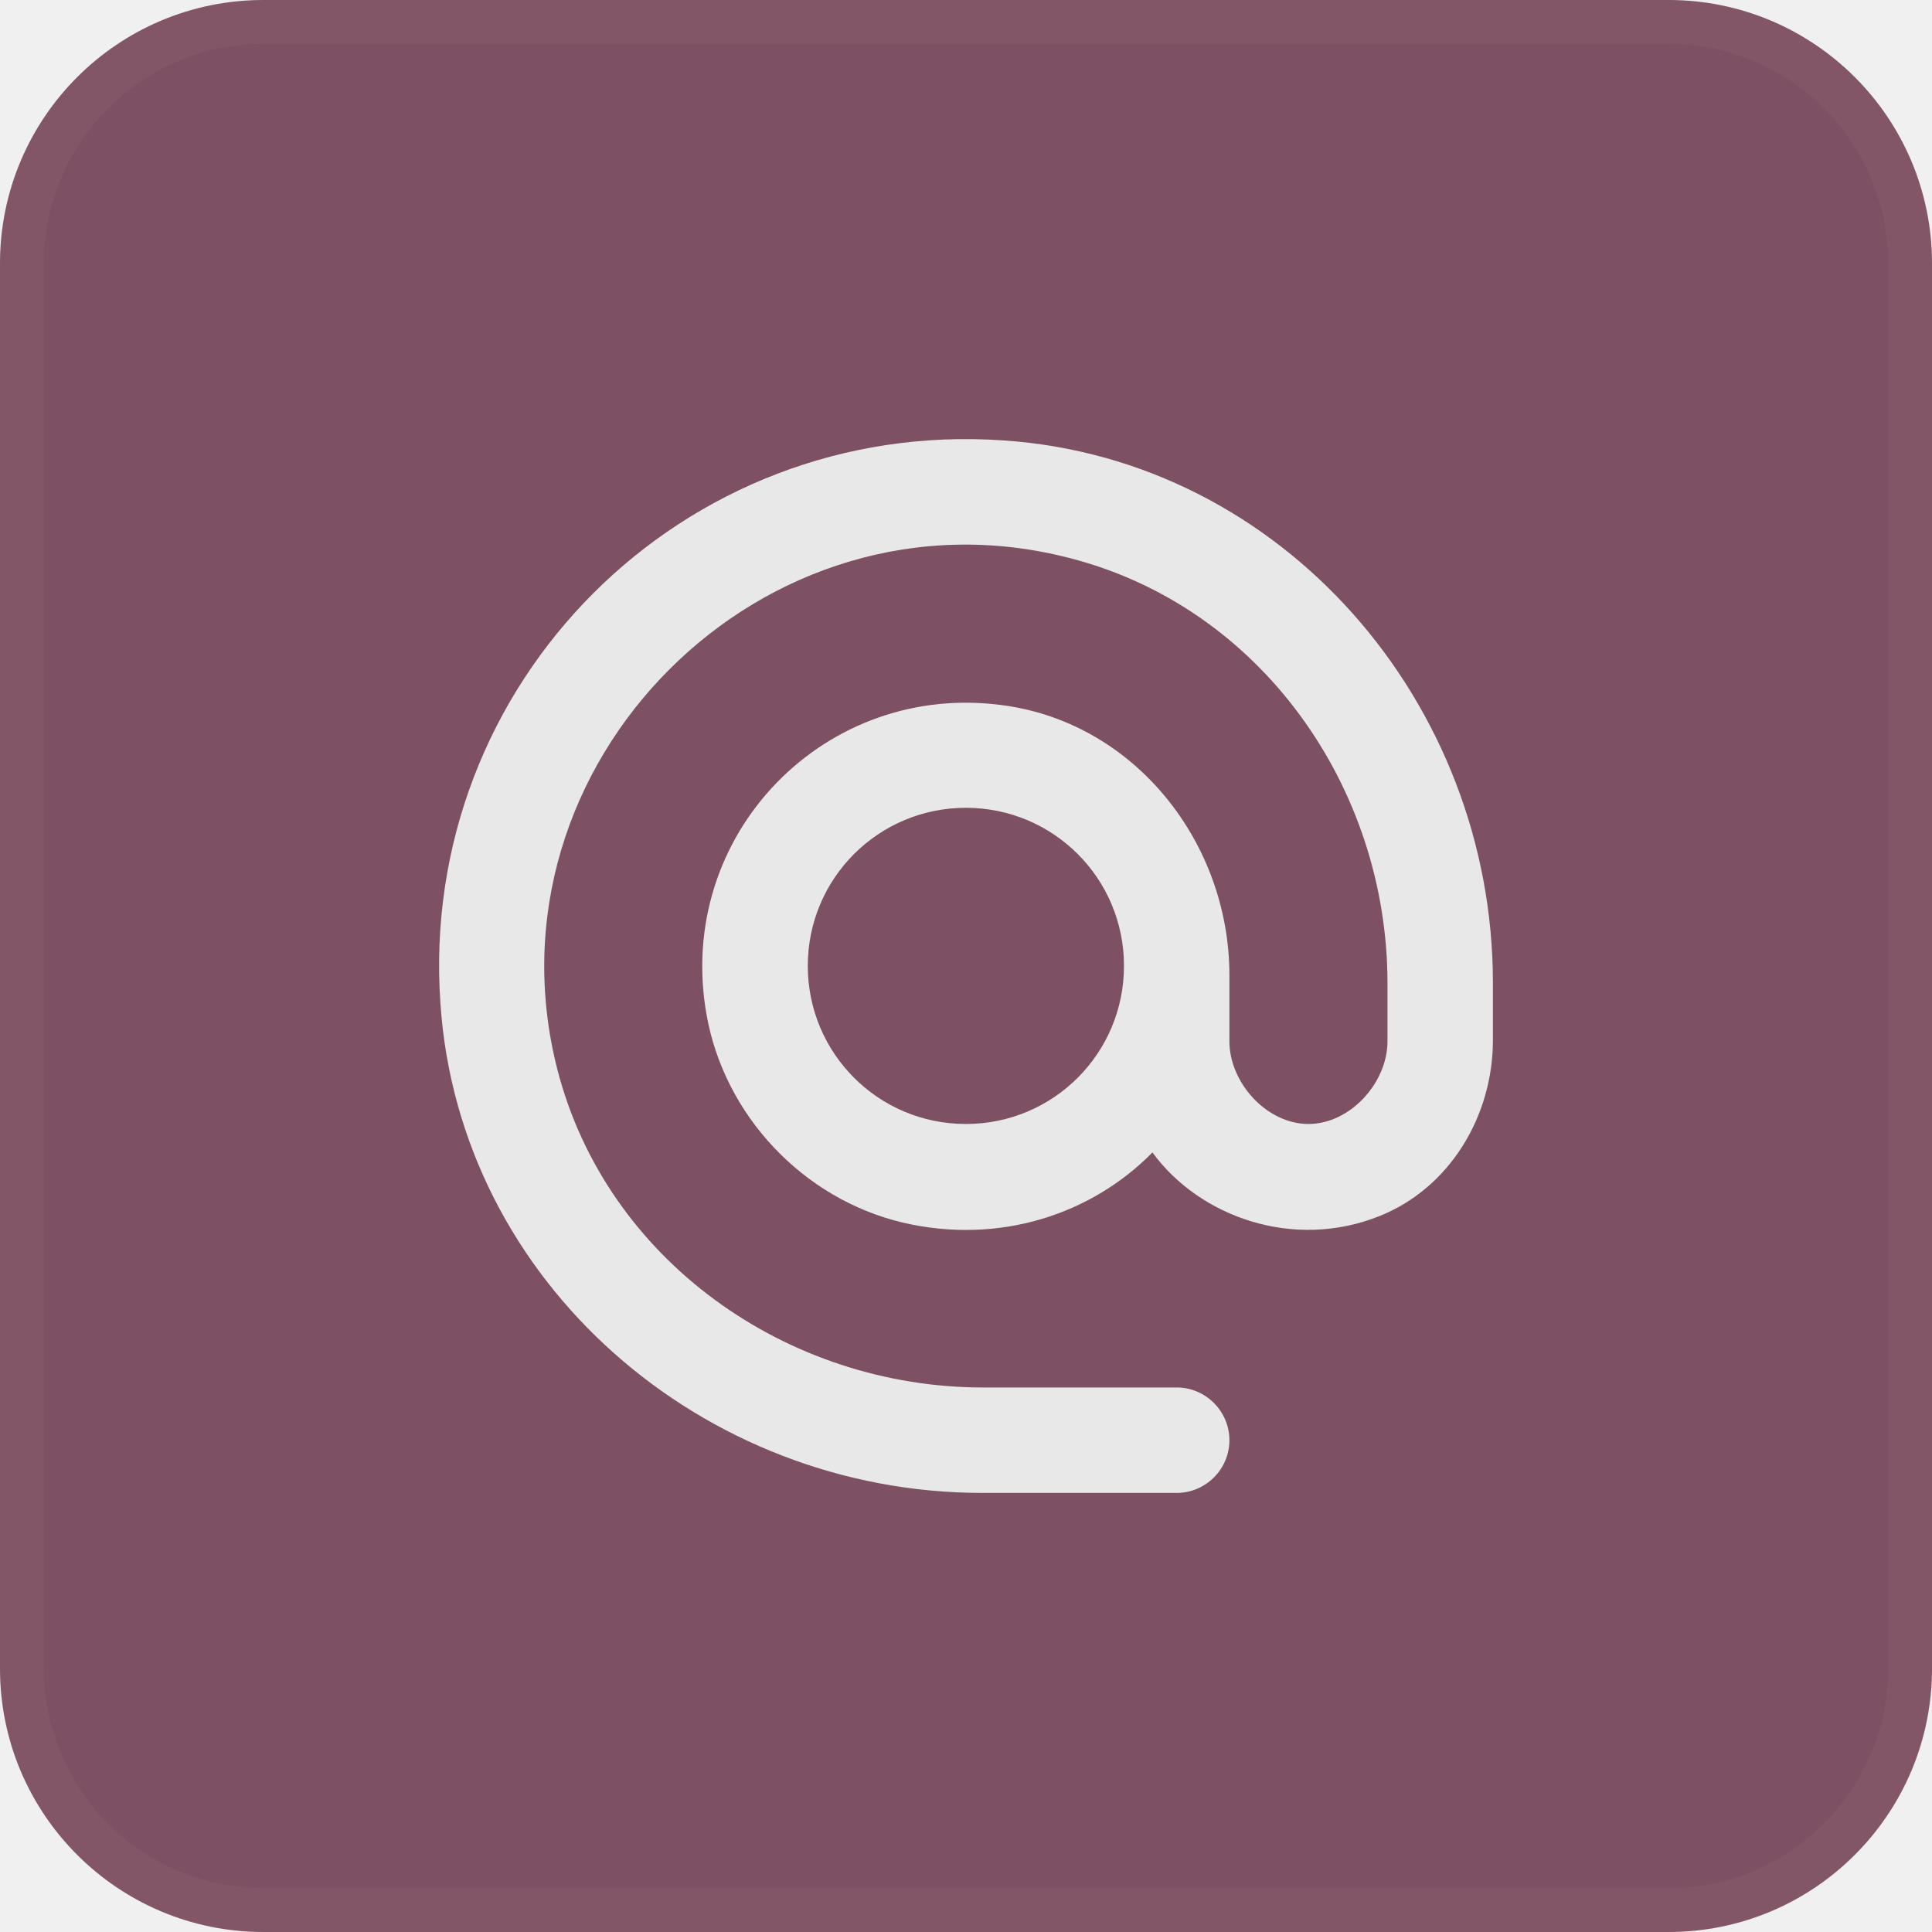
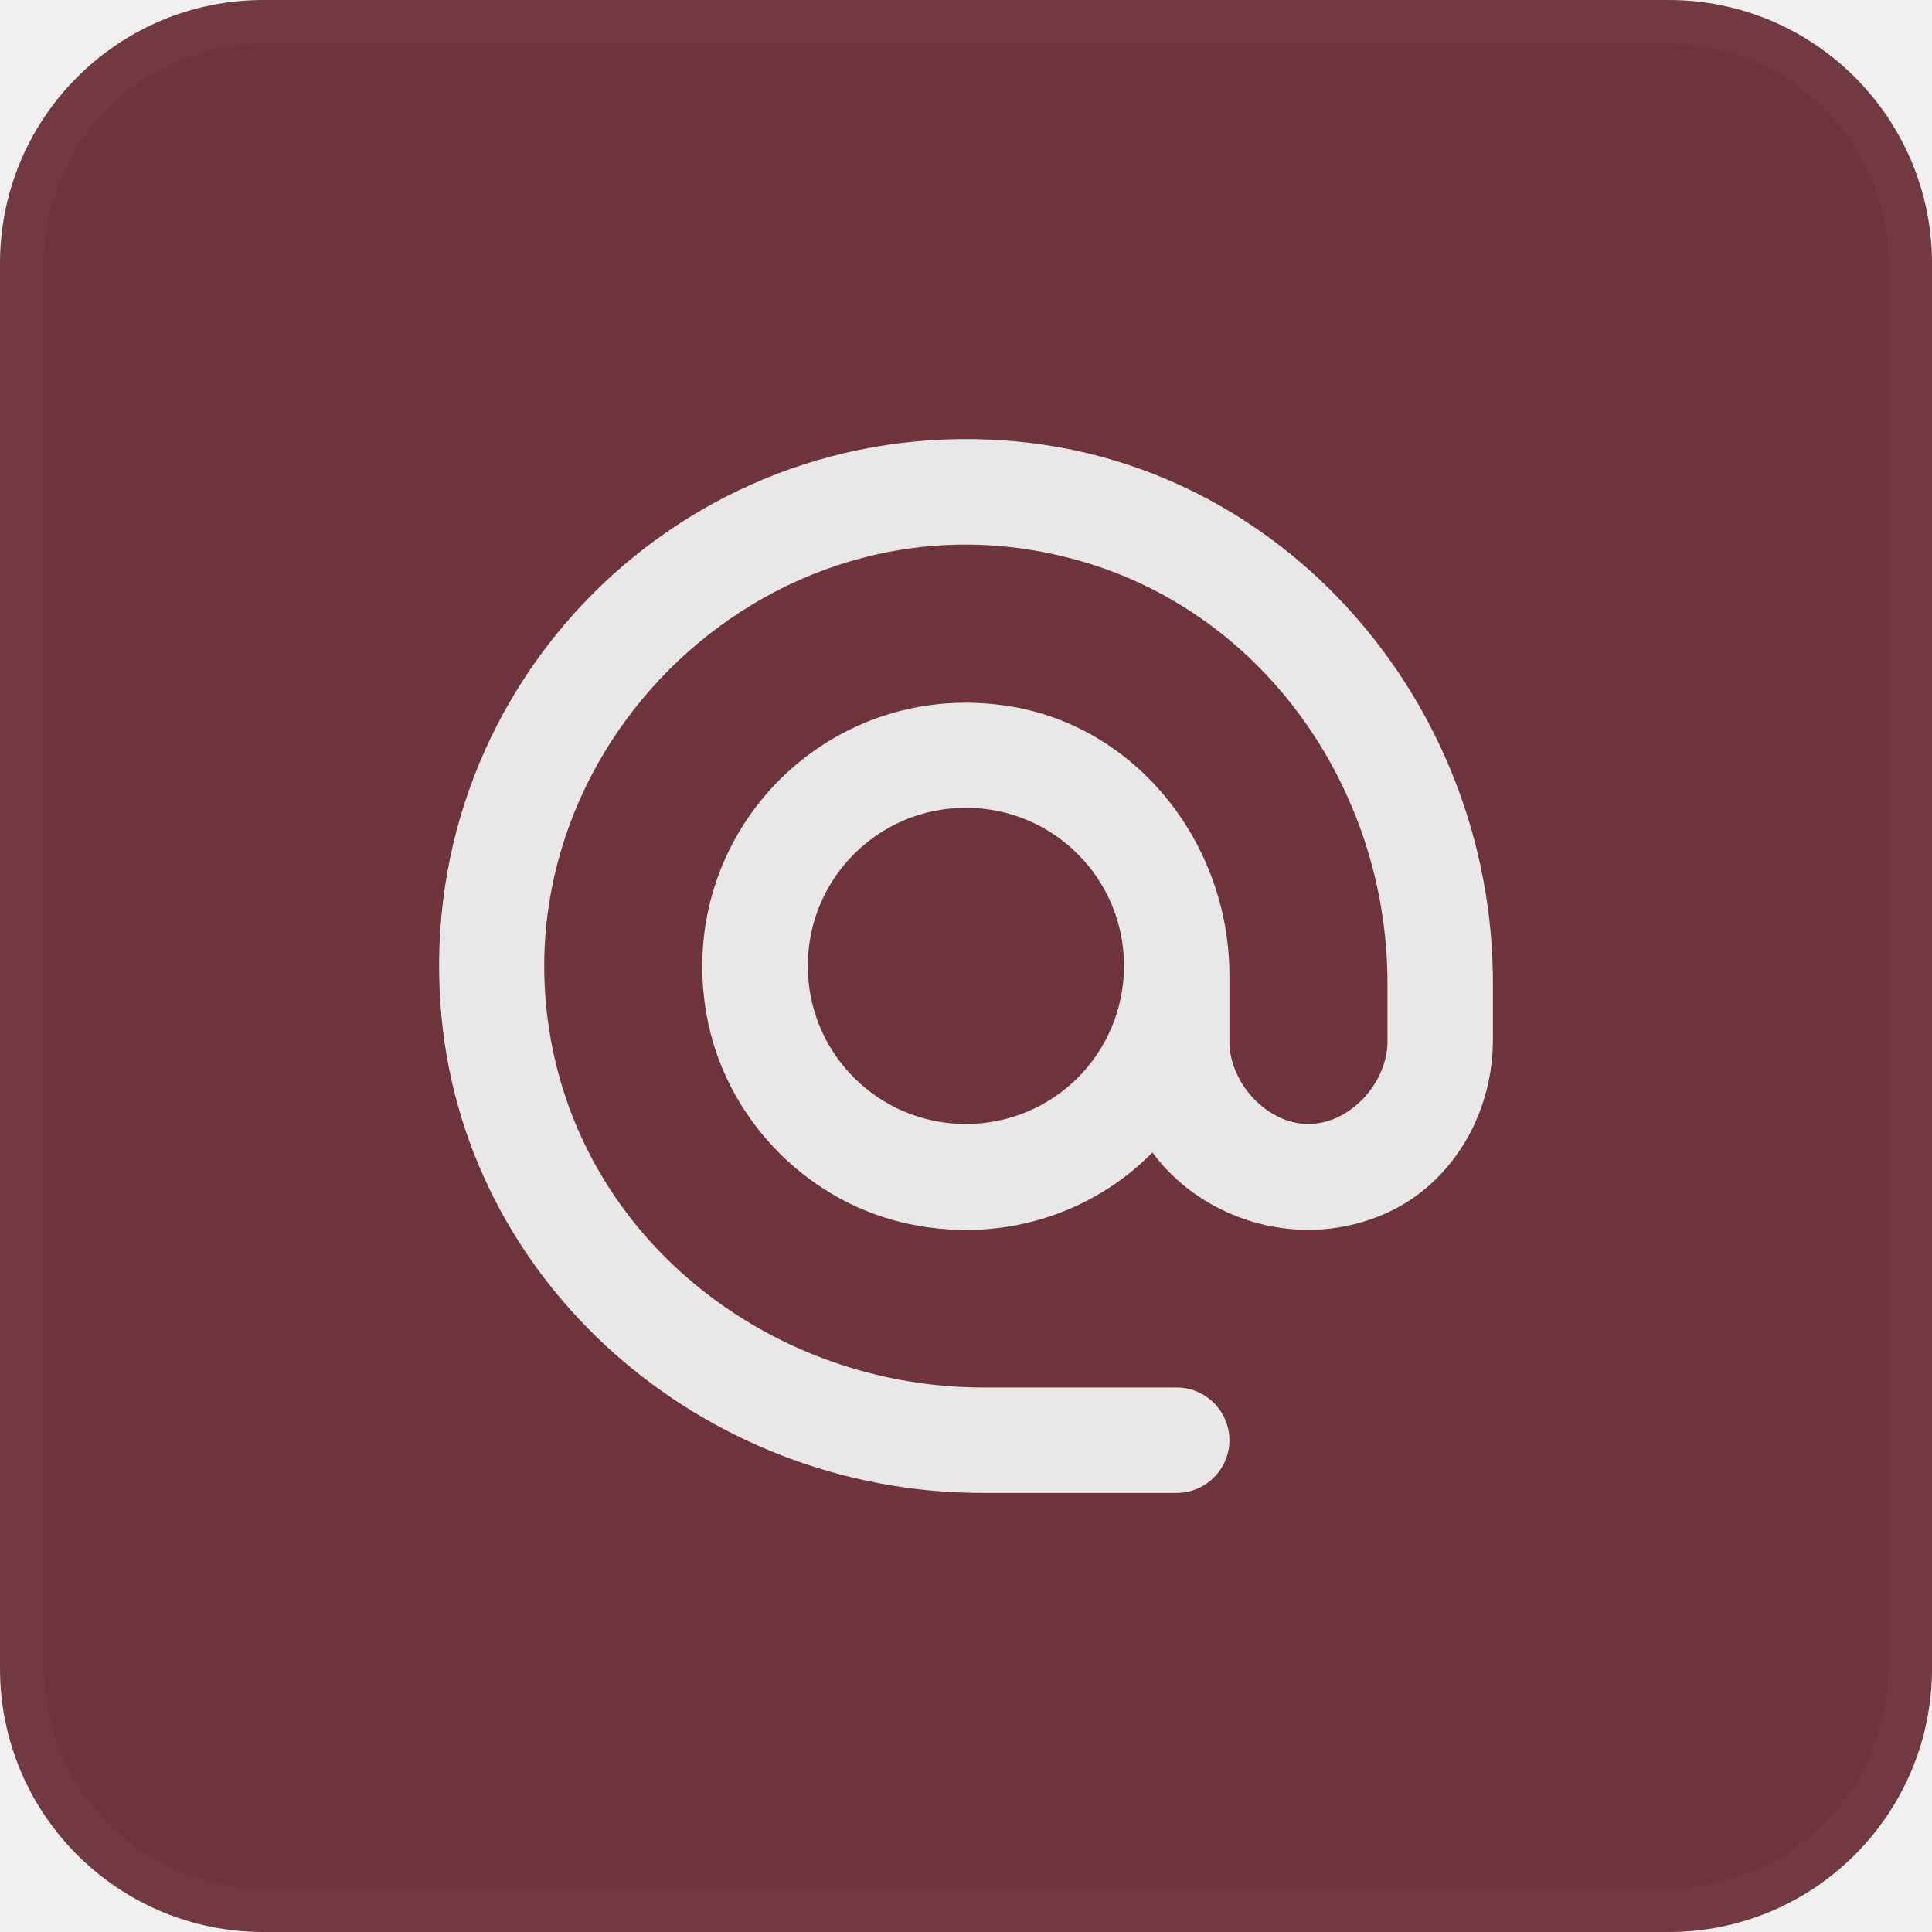
<svg xmlns="http://www.w3.org/2000/svg" width="44" height="44" viewBox="0 0 44 44" fill="none">
-   <rect width="44" height="44" rx="6" fill="#7E5063" />
+   <rect width="44" height="44" rx="6" fill="#6E333B" />
  <rect x="0.5" y="0.5" width="43" height="43" rx="5.5" stroke="white" stroke-opacity="0.03" />
  <path d="M22.862 10.031C15.552 9.515 9.515 15.552 10.031 22.862C10.463 29.211 16.008 34 22.369 34H26.798C27.459 34 27.999 33.46 27.999 32.8C27.999 32.14 27.459 31.599 26.798 31.599H22.393C17.916 31.599 13.812 28.695 12.695 24.362C10.907 17.4 17.388 10.907 24.35 12.707C28.695 13.812 31.599 17.916 31.599 22.393V23.714C31.599 24.662 30.747 25.598 29.799 25.598C28.851 25.598 27.999 24.662 27.999 23.714V22.213C27.999 19.201 25.862 16.488 22.886 16.068C18.805 15.48 15.36 19.009 16.092 23.114C16.5 25.406 18.289 27.303 20.557 27.843C22.766 28.359 24.866 27.651 26.246 26.246C27.315 27.711 29.451 28.479 31.407 27.699C33.016 27.062 34 25.418 34 23.69V22.381C34 16.008 29.211 10.463 22.862 10.031V10.031ZM21.997 25.598C20.005 25.598 18.397 23.99 18.397 21.997C18.397 20.005 20.005 18.397 21.997 18.397C23.99 18.397 25.598 20.005 25.598 21.997C25.598 23.99 23.99 25.598 21.997 25.598Z" fill="#E8E8E8" />
</svg>
